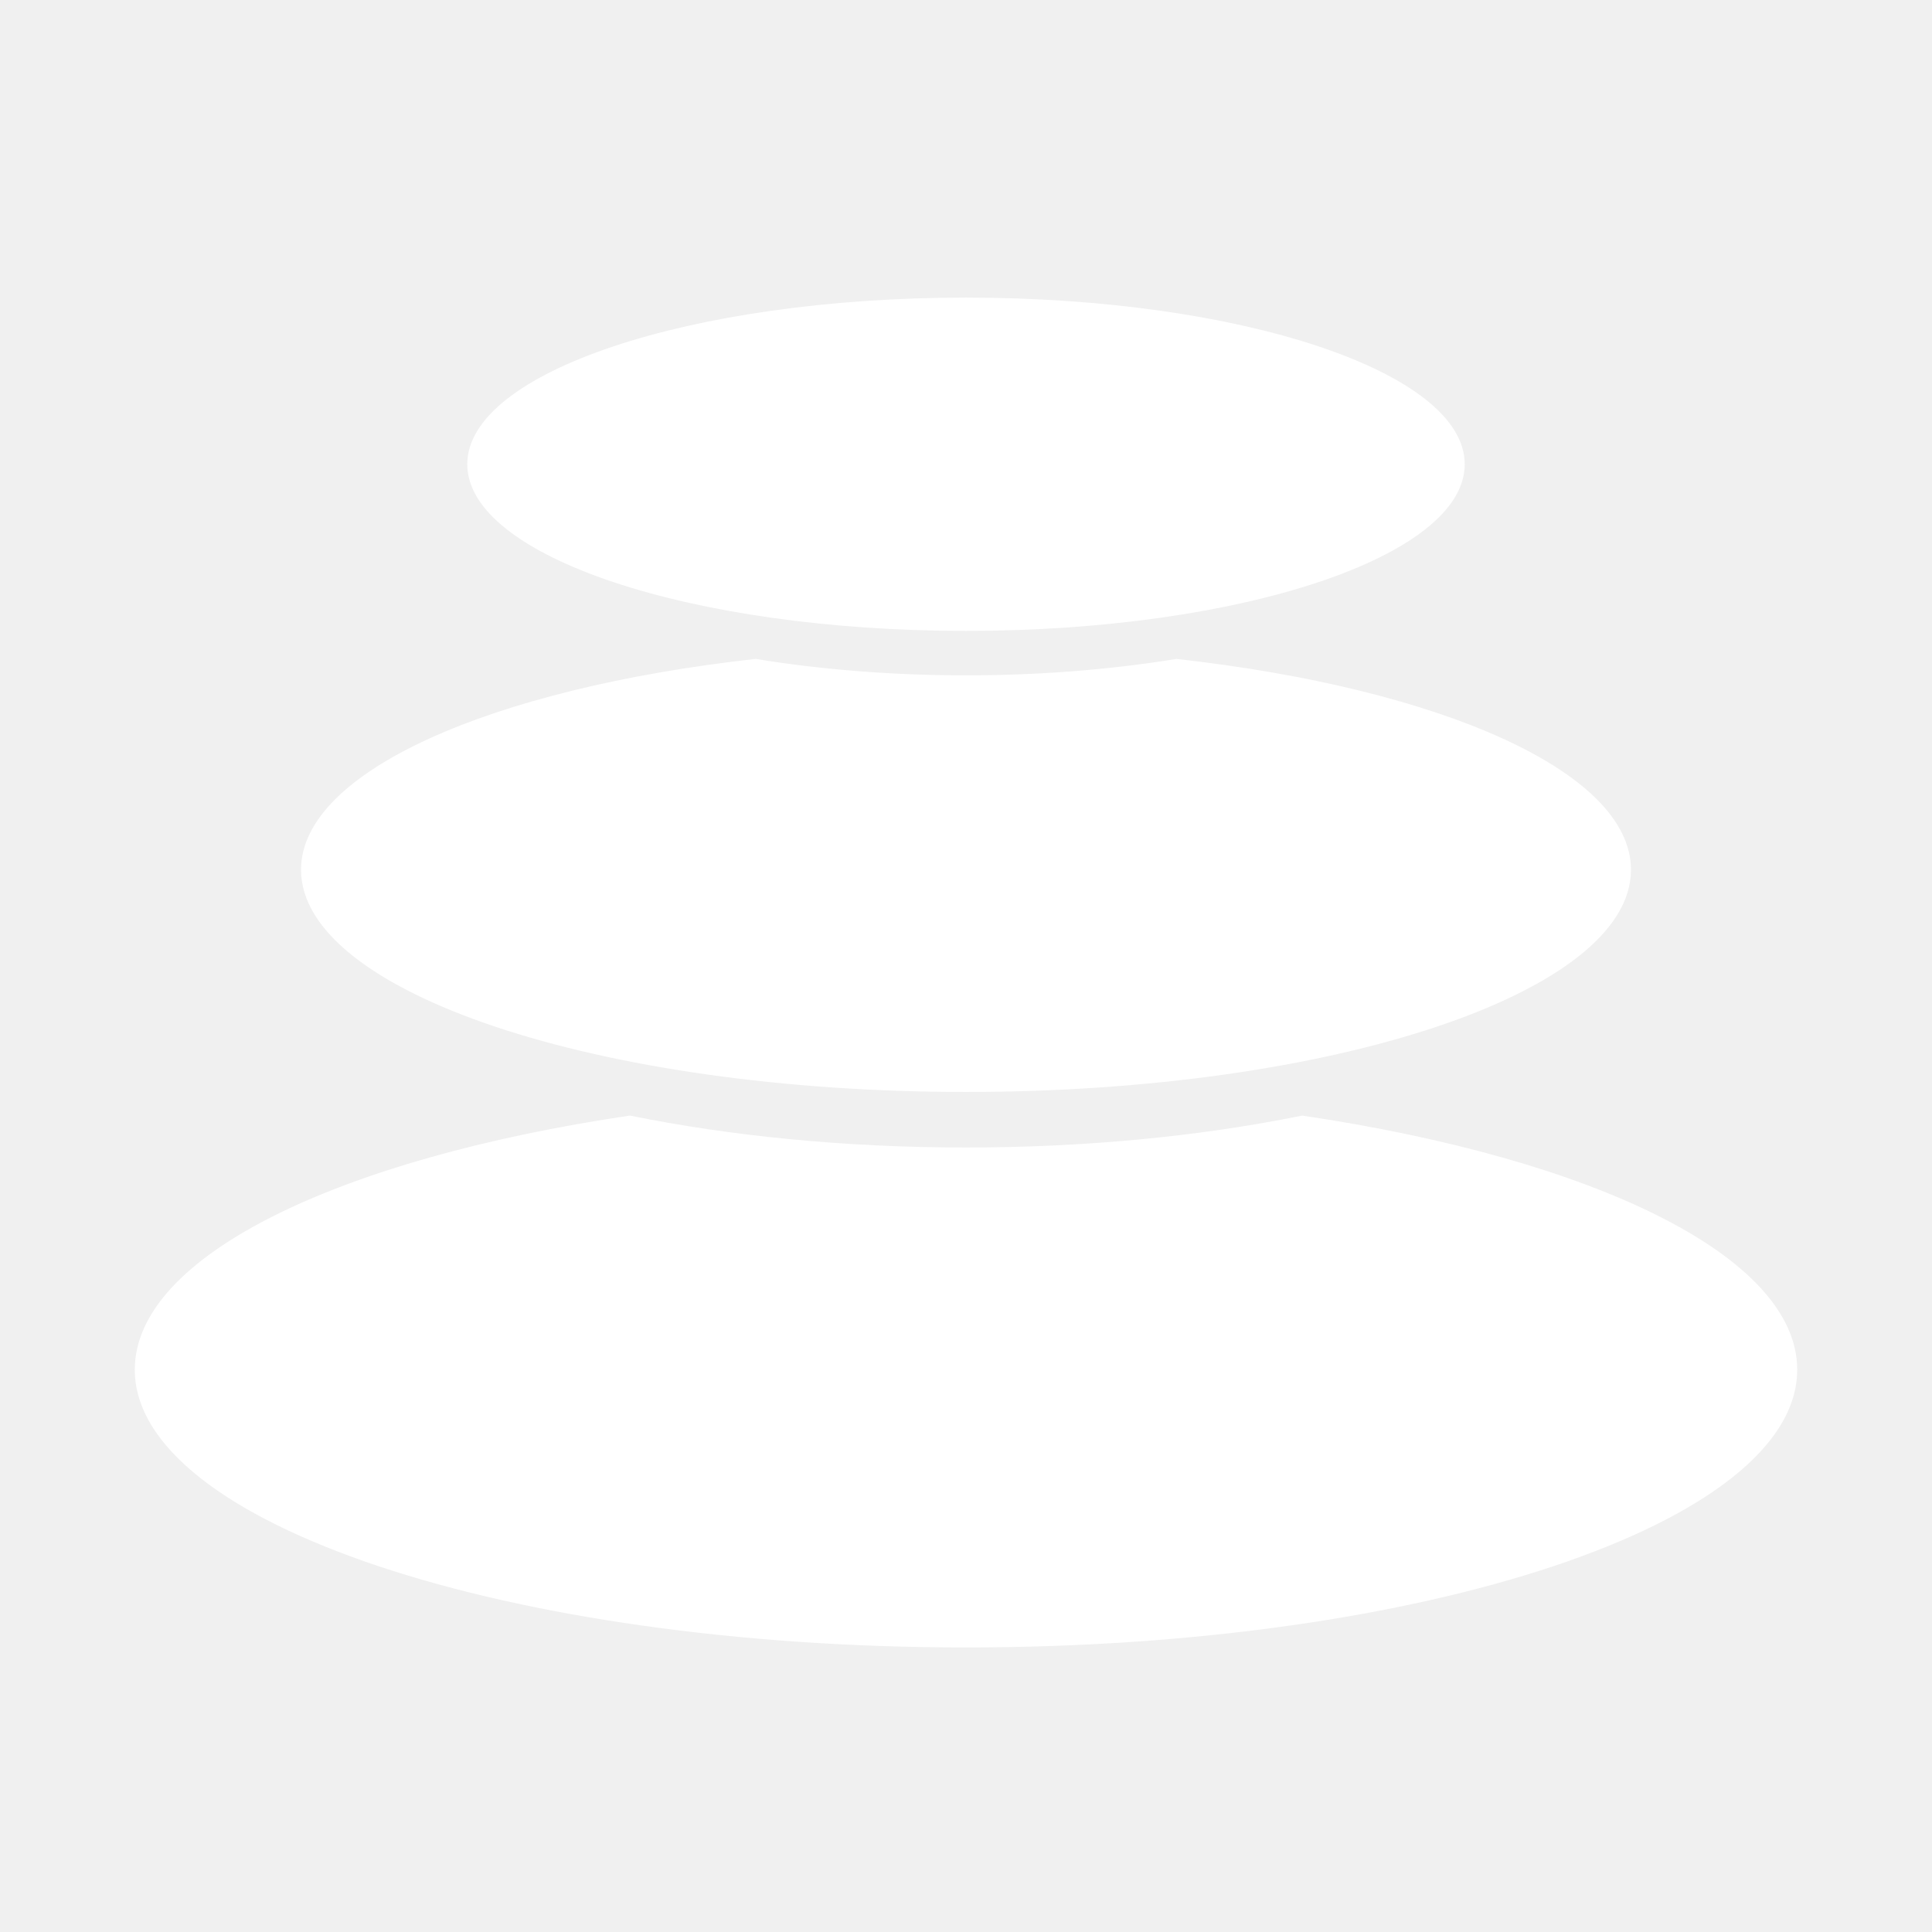
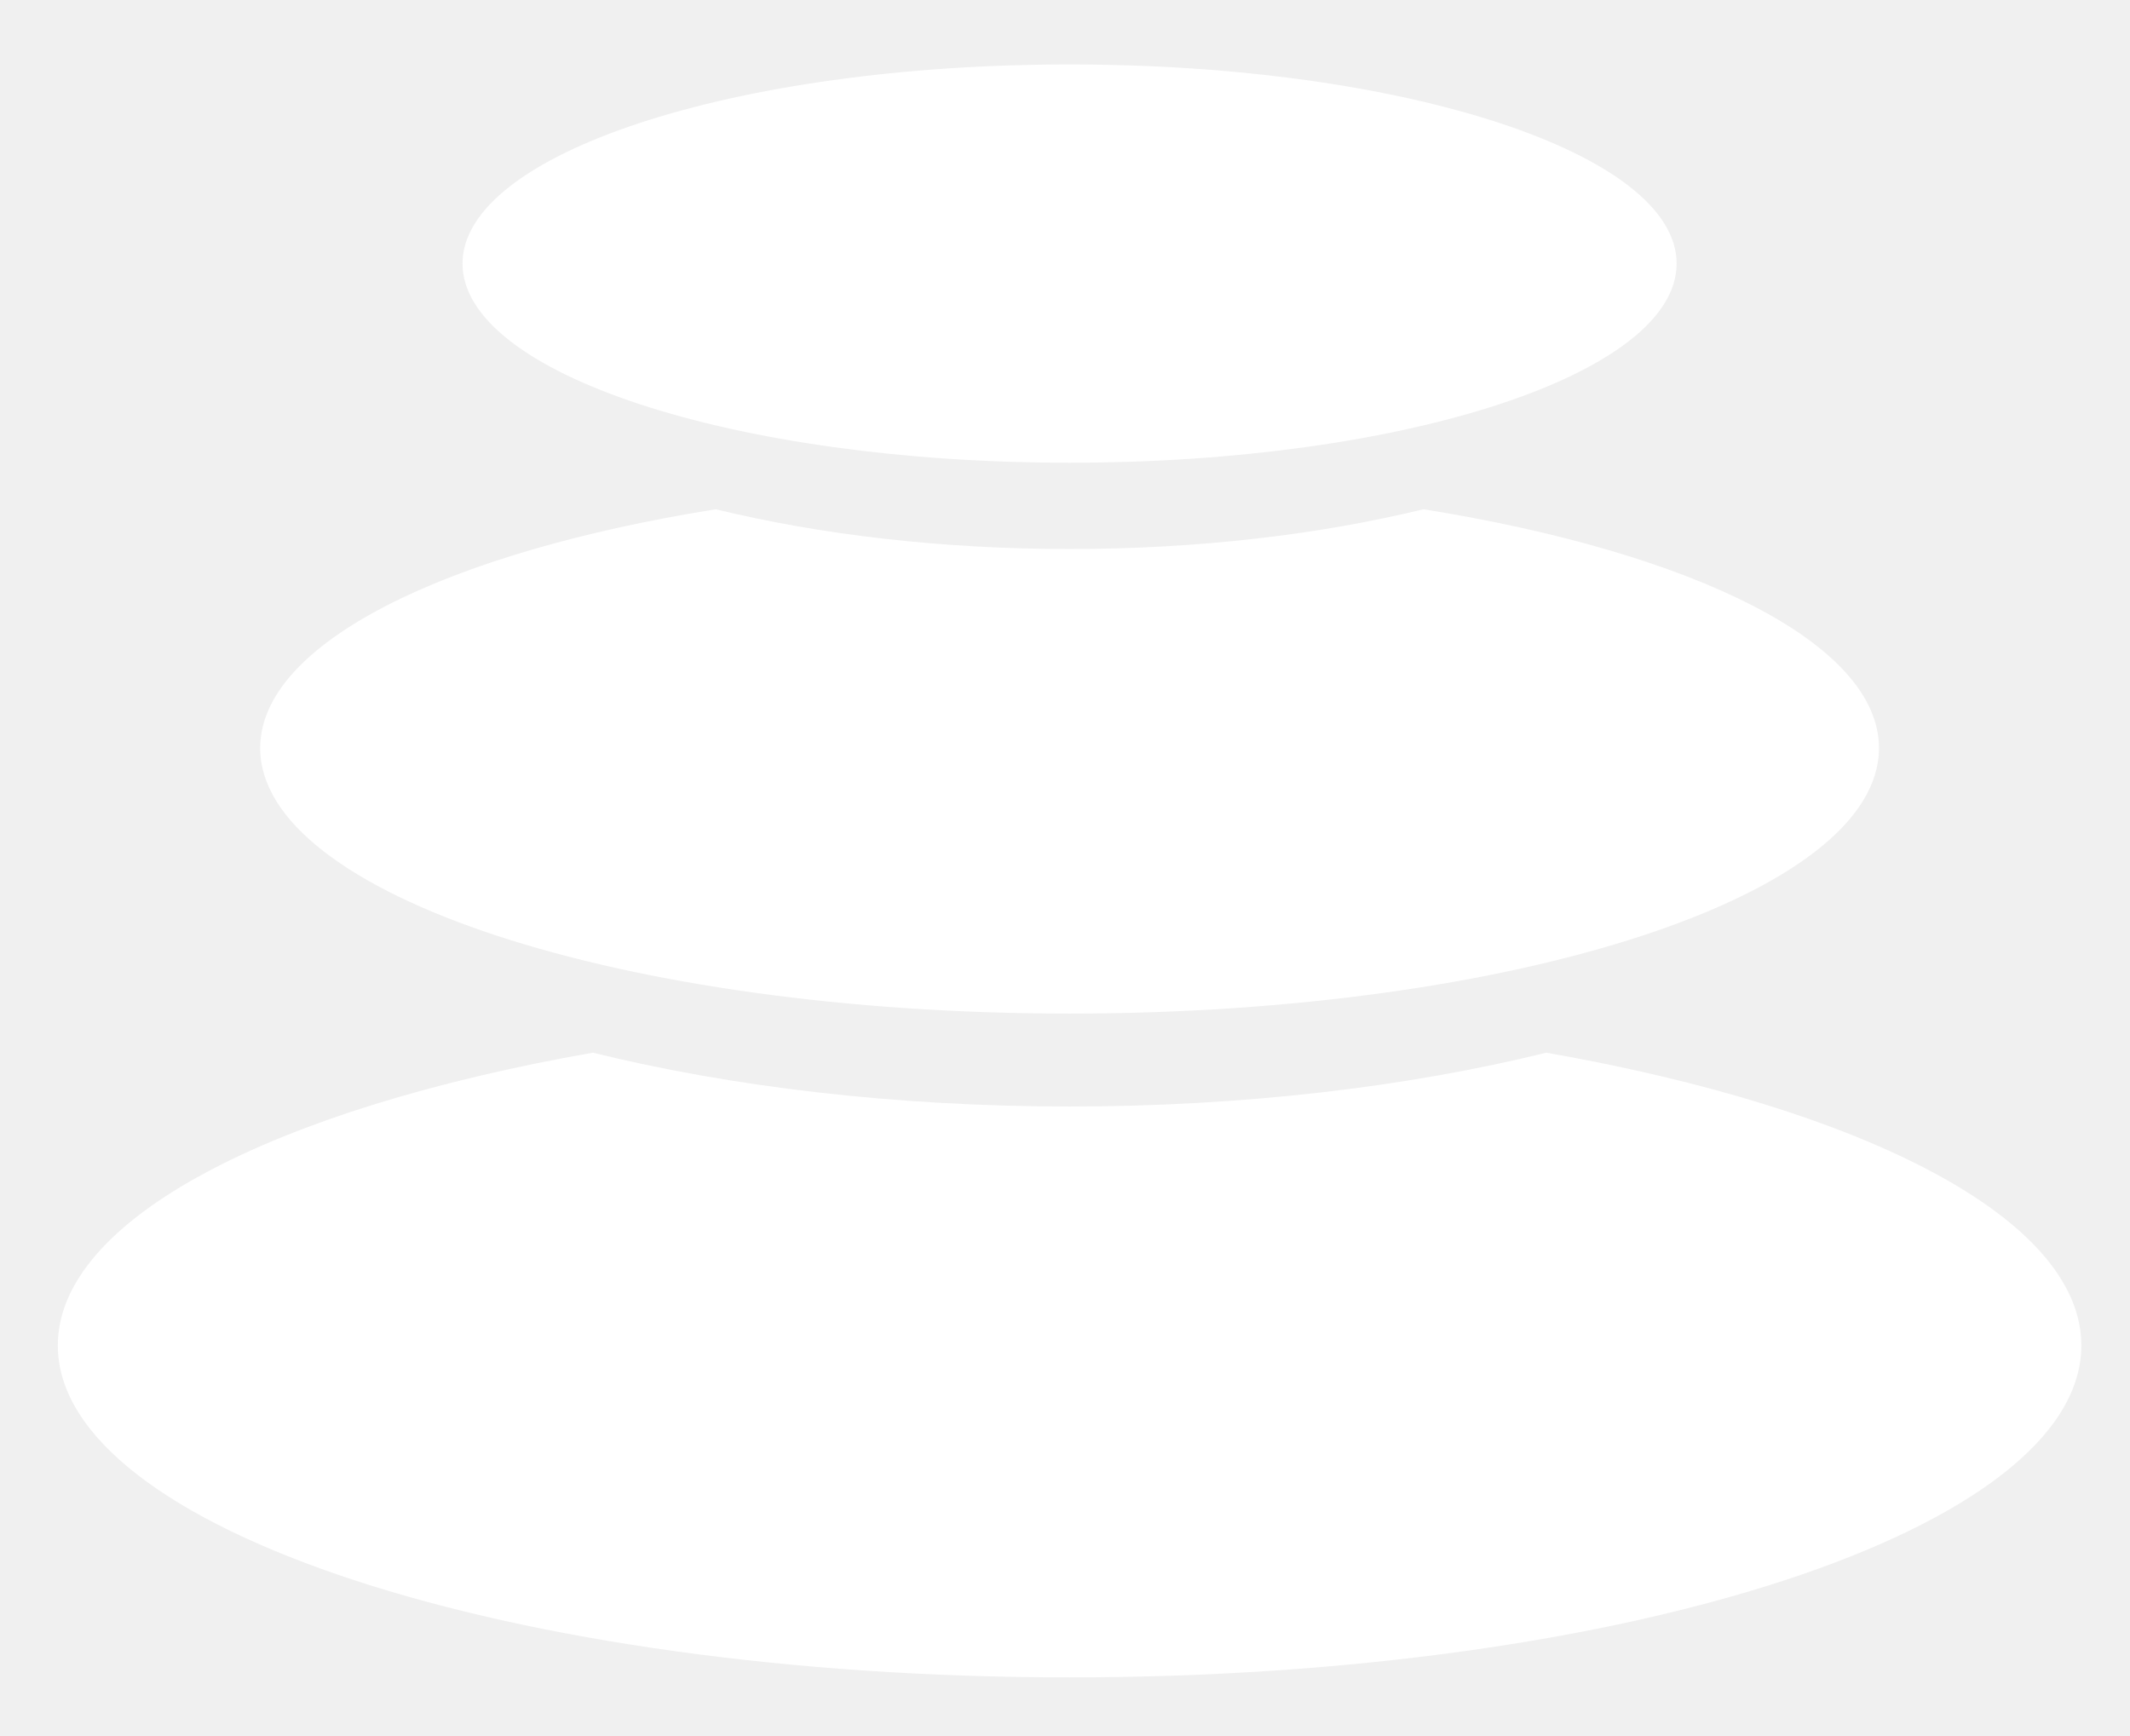
- <svg xmlns="http://www.w3.org/2000/svg" width="258px" height="258px" viewBox="0 0 258 258" version="1.1">
-   <g id="Spread" stroke="none" stroke-width="1" fill="none" fill-rule="evenodd">
-     <g id="pebbles-pad" transform="translate(1, 1)" fill="#FFFFFF">
-       <g id="pebbles" transform="translate(17, 38)">
-         <g transform="translate(0, 0.741803)">
-           <path d="M155.879,109.234 C194.826,114.994 222,128.021 222,143.168 C222,163.652 172.304,180.258 111,180.258 C49.696,180.258 0,163.652 0,143.168 C0,128.021 27.174,114.994 66.121,109.234 C79.499,111.955 94.777,113.496 111,113.496 C126.816,113.496 141.734,112.031 154.869,109.439 Z" id="peb-bot" />
-           <path d="M139.093,48.249 C174.368,52.177 199.8,63.299 199.8,76.406 C199.8,92.793 160.043,106.078 111,106.078 C61.957,106.078 22.2,92.793 22.2,76.406 C22.2,63.299 47.632,52.177 82.907,48.249 C91.547,49.662 101.039,50.443 111,50.443 C120.612,50.443 129.788,49.716 138.183,48.396 Z" id="peb-med" />
-           <g id="peb-top" transform="translate(44.4, 0)">
-             <ellipse id="peb-sm" cx="66.6" cy="22.254" rx="66.6" ry="22.254" />
-           </g>
-         </g>
-       </g>
-     </g>
-   </g>
+ <svg xmlns="http://www.w3.org/2000/svg" width="27" height="22" viewBox="0 0 27 22" fill="none">
+   <path fill-rule="evenodd" clip-rule="evenodd" d="M13.558 5.867C17.808 5.867 21.253 4.736 21.253 3.342C21.253 1.948 17.808 0.817 13.558 0.817C9.308 0.817 5.863 1.948 5.863 3.342C5.863 4.736 9.308 5.867 13.558 5.867ZM9.073 6.457C5.654 7.003 3.298 8.154 3.298 9.485C3.298 11.344 7.891 12.851 13.558 12.851C19.224 12.851 23.818 11.344 23.818 9.485C23.818 8.154 21.462 7.003 18.043 6.457C16.729 6.777 15.196 6.961 13.558 6.961C11.92 6.961 10.386 6.777 9.073 6.457ZM7.515 13.347C3.479 14.055 0.733 15.452 0.733 17.059C0.733 19.383 6.475 21.267 13.558 21.267C20.641 21.267 26.383 19.383 26.383 17.059C26.383 15.452 23.637 14.055 19.601 13.347C17.846 13.779 15.776 14.029 13.558 14.029C11.34 14.029 9.269 13.779 7.515 13.347Z" fill="white" />
</svg>
